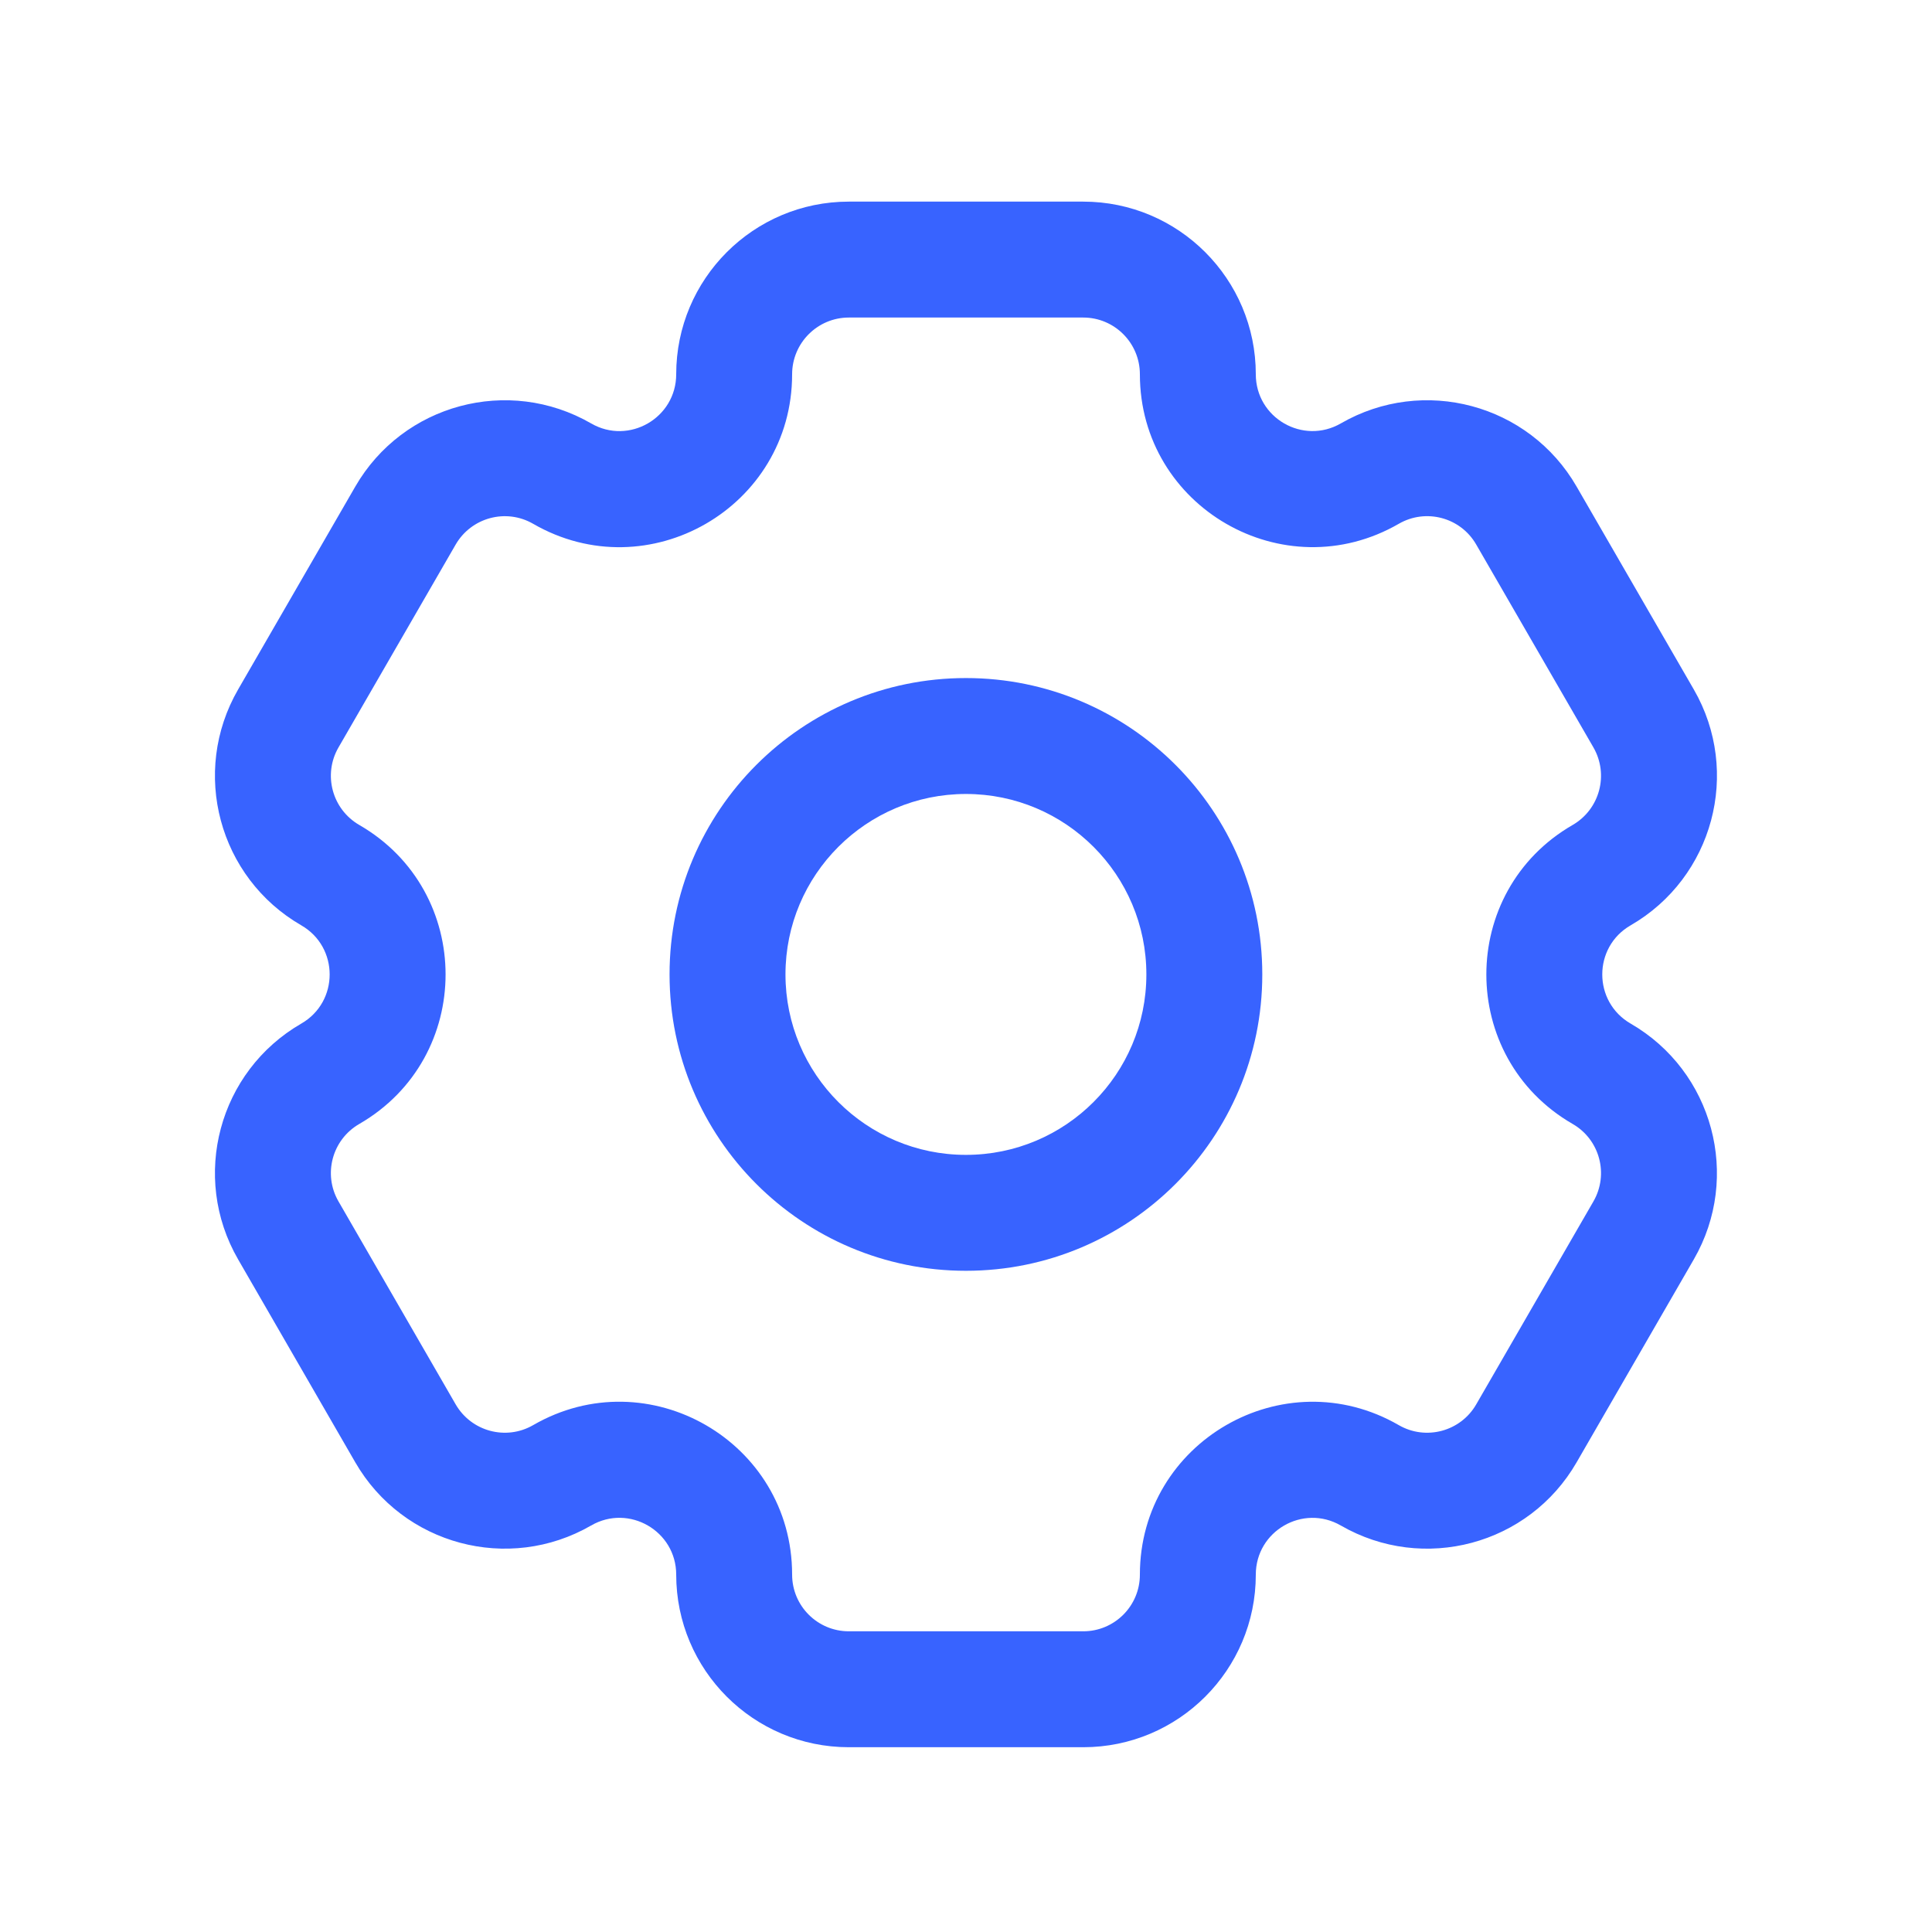
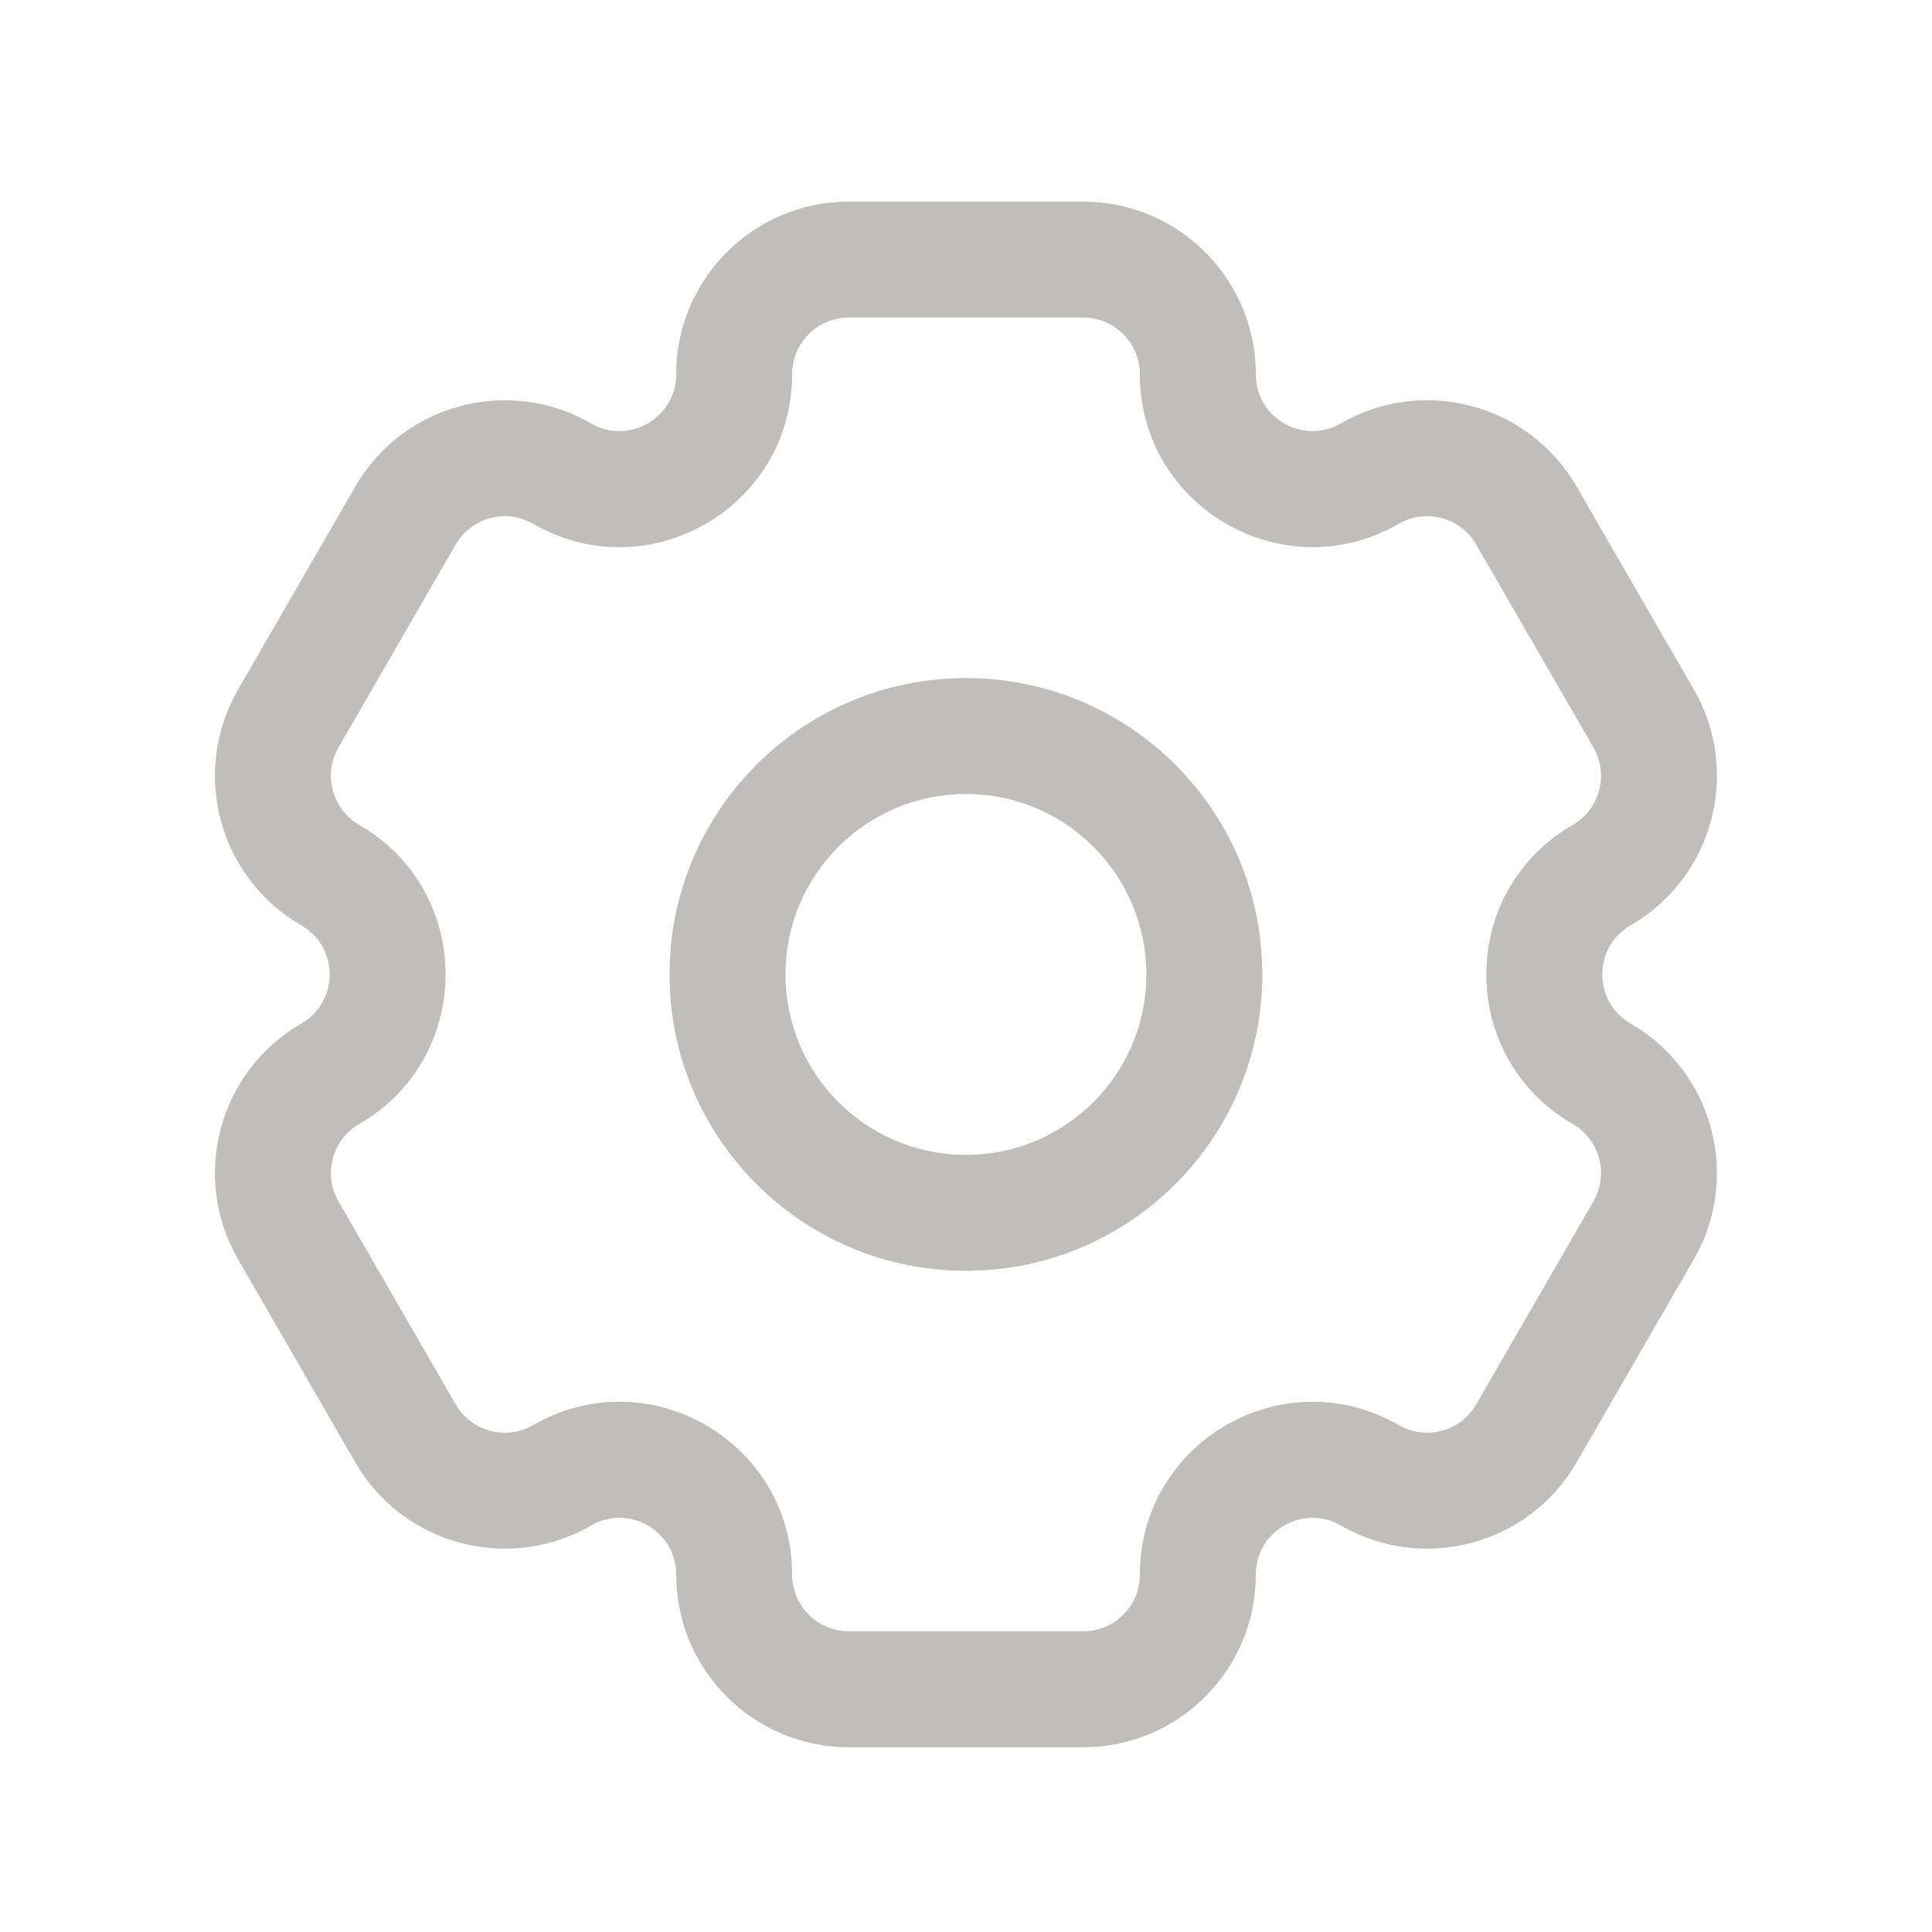
<svg xmlns="http://www.w3.org/2000/svg" width="80" height="80" viewBox="0 0 24 25" fill="none" transform="rotate(0 0 0)">
-   <path fill-rule="evenodd" clip-rule="evenodd" d="M11.999 8.774C9.881 8.774 8.164 10.491 8.164 12.609C8.164 14.727 9.881 16.444 11.999 16.444C14.117 16.444 15.834 14.727 15.834 12.609C15.834 10.491 14.117 8.774 11.999 8.774ZM9.664 12.609C9.664 11.32 10.71 10.274 11.999 10.274C13.289 10.274 14.334 11.32 14.334 12.609C14.334 13.899 13.289 14.944 11.999 14.944C10.71 14.944 9.664 13.899 9.664 12.609Z" fill="#3863ff" />
-   <path fill-rule="evenodd" clip-rule="evenodd" d="M2.581 8.922C1.964 9.991 2.33 11.357 3.399 11.974C3.888 12.256 3.888 12.963 3.399 13.245C2.33 13.862 1.964 15.228 2.581 16.296L4.097 18.922C4.714 19.991 6.08 20.357 7.149 19.74C7.638 19.457 8.25 19.811 8.25 20.375C8.25 21.609 9.25 22.609 10.484 22.609H13.517C14.75 22.609 15.75 21.609 15.75 20.376C15.75 19.811 16.361 19.458 16.85 19.74C17.919 20.357 19.285 19.991 19.901 18.923L21.418 16.296C22.034 15.228 21.668 13.862 20.6 13.245C20.111 12.962 20.111 12.256 20.6 11.974C21.668 11.357 22.035 9.991 21.418 8.922L19.901 6.296C19.285 5.228 17.919 4.862 16.85 5.479C16.361 5.761 15.75 5.408 15.75 4.843C15.75 3.61 14.75 2.609 13.517 2.609H10.484C9.25 2.609 8.25 3.61 8.25 4.843C8.25 5.408 7.638 5.762 7.149 5.479C6.08 4.862 4.714 5.228 4.097 6.297L2.581 8.922ZM4.149 10.675C3.798 10.472 3.677 10.023 3.88 9.672L5.396 7.047C5.599 6.696 6.048 6.575 6.399 6.778C7.888 7.638 9.75 6.563 9.75 4.843C9.75 4.438 10.079 4.109 10.484 4.109L13.517 4.109C13.922 4.109 14.25 4.438 14.25 4.843C14.25 6.562 16.111 7.637 17.6 6.778C17.951 6.575 18.4 6.695 18.602 7.046L20.119 9.672C20.321 10.023 20.201 10.472 19.85 10.675C18.361 11.535 18.361 13.684 19.85 14.544C20.201 14.746 20.321 15.195 20.119 15.546L18.602 18.173C18.4 18.523 17.951 18.644 17.6 18.441C16.111 17.581 14.25 18.657 14.25 20.376C14.25 20.781 13.922 21.109 13.517 21.109H10.484C10.079 21.109 9.75 20.781 9.75 20.375C9.75 18.655 7.888 17.581 6.399 18.441C6.048 18.644 5.599 18.523 5.396 18.172L3.88 15.546C3.677 15.195 3.798 14.747 4.149 14.544C5.638 13.684 5.638 11.535 4.149 10.675Z" fill="#3863ff" />
+   <path fill-rule="evenodd" clip-rule="evenodd" d="M11.999 8.774C9.881 8.774 8.164 10.491 8.164 12.609C8.164 14.727 9.881 16.444 11.999 16.444C14.117 16.444 15.834 14.727 15.834 12.609C15.834 10.491 14.117 8.774 11.999 8.774ZM9.664 12.609C9.664 11.32 10.71 10.274 11.999 10.274C13.289 10.274 14.334 11.32 14.334 12.609C14.334 13.899 13.289 14.944 11.999 14.944C10.71 14.944 9.664 13.899 9.664 12.609Z" fill="#c0bdbd" />
+   <path fill-rule="evenodd" clip-rule="evenodd" d="M2.581 8.922C1.964 9.991 2.33 11.357 3.399 11.974C3.888 12.256 3.888 12.963 3.399 13.245C2.33 13.862 1.964 15.228 2.581 16.296L4.097 18.922C4.714 19.991 6.08 20.357 7.149 19.74C7.638 19.457 8.25 19.811 8.25 20.375C8.25 21.609 9.25 22.609 10.484 22.609H13.517C14.75 22.609 15.75 21.609 15.75 20.376C15.75 19.811 16.361 19.458 16.85 19.74C17.919 20.357 19.285 19.991 19.901 18.923L21.418 16.296C22.034 15.228 21.668 13.862 20.6 13.245C20.111 12.962 20.111 12.256 20.6 11.974C21.668 11.357 22.035 9.991 21.418 8.922L19.901 6.296C19.285 5.228 17.919 4.862 16.85 5.479C16.361 5.761 15.75 5.408 15.75 4.843C15.75 3.61 14.75 2.609 13.517 2.609H10.484C9.25 2.609 8.25 3.61 8.25 4.843C8.25 5.408 7.638 5.762 7.149 5.479C6.08 4.862 4.714 5.228 4.097 6.297L2.581 8.922ZM4.149 10.675C3.798 10.472 3.677 10.023 3.88 9.672L5.396 7.047C5.599 6.696 6.048 6.575 6.399 6.778C7.888 7.638 9.75 6.563 9.75 4.843C9.75 4.438 10.079 4.109 10.484 4.109L13.517 4.109C13.922 4.109 14.25 4.438 14.25 4.843C14.25 6.562 16.111 7.637 17.6 6.778C17.951 6.575 18.4 6.695 18.602 7.046L20.119 9.672C20.321 10.023 20.201 10.472 19.85 10.675C18.361 11.535 18.361 13.684 19.85 14.544C20.201 14.746 20.321 15.195 20.119 15.546L18.602 18.173C18.4 18.523 17.951 18.644 17.6 18.441C16.111 17.581 14.25 18.657 14.25 20.376C14.25 20.781 13.922 21.109 13.517 21.109H10.484C10.079 21.109 9.75 20.781 9.75 20.375C9.75 18.655 7.888 17.581 6.399 18.441C6.048 18.644 5.599 18.523 5.396 18.172L3.88 15.546C3.677 15.195 3.798 14.747 4.149 14.544C5.638 13.684 5.638 11.535 4.149 10.675Z" fill="#c0bdbd" />
</svg>
